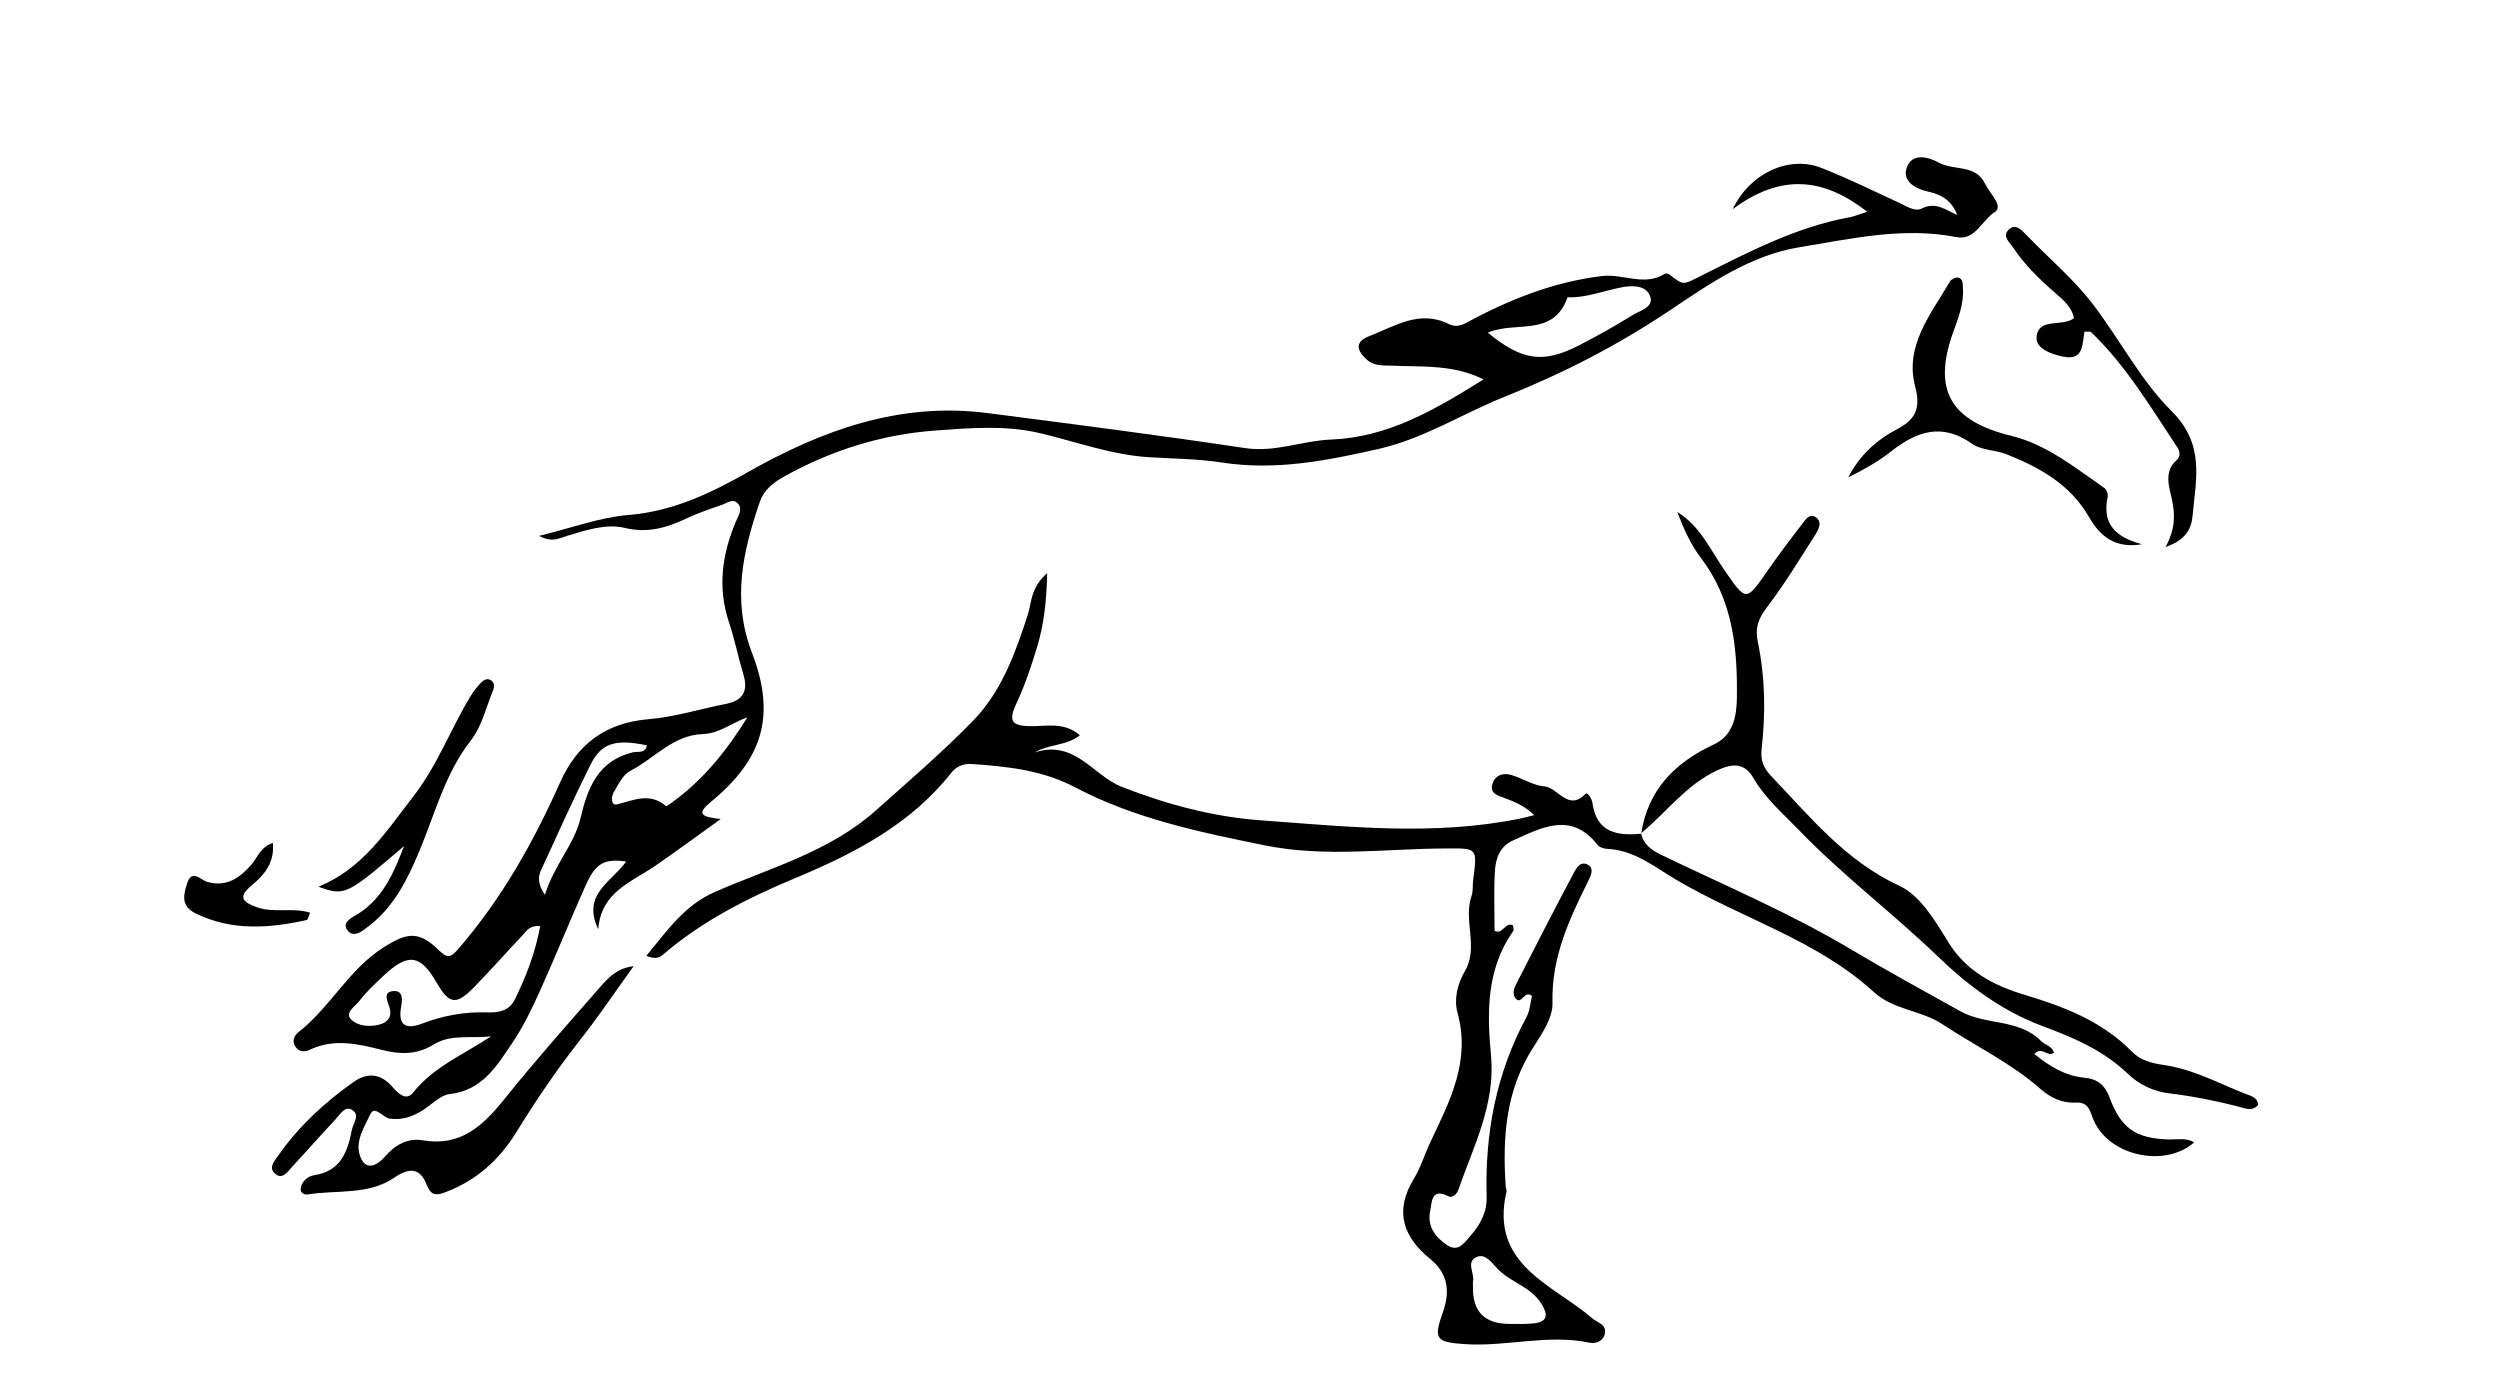
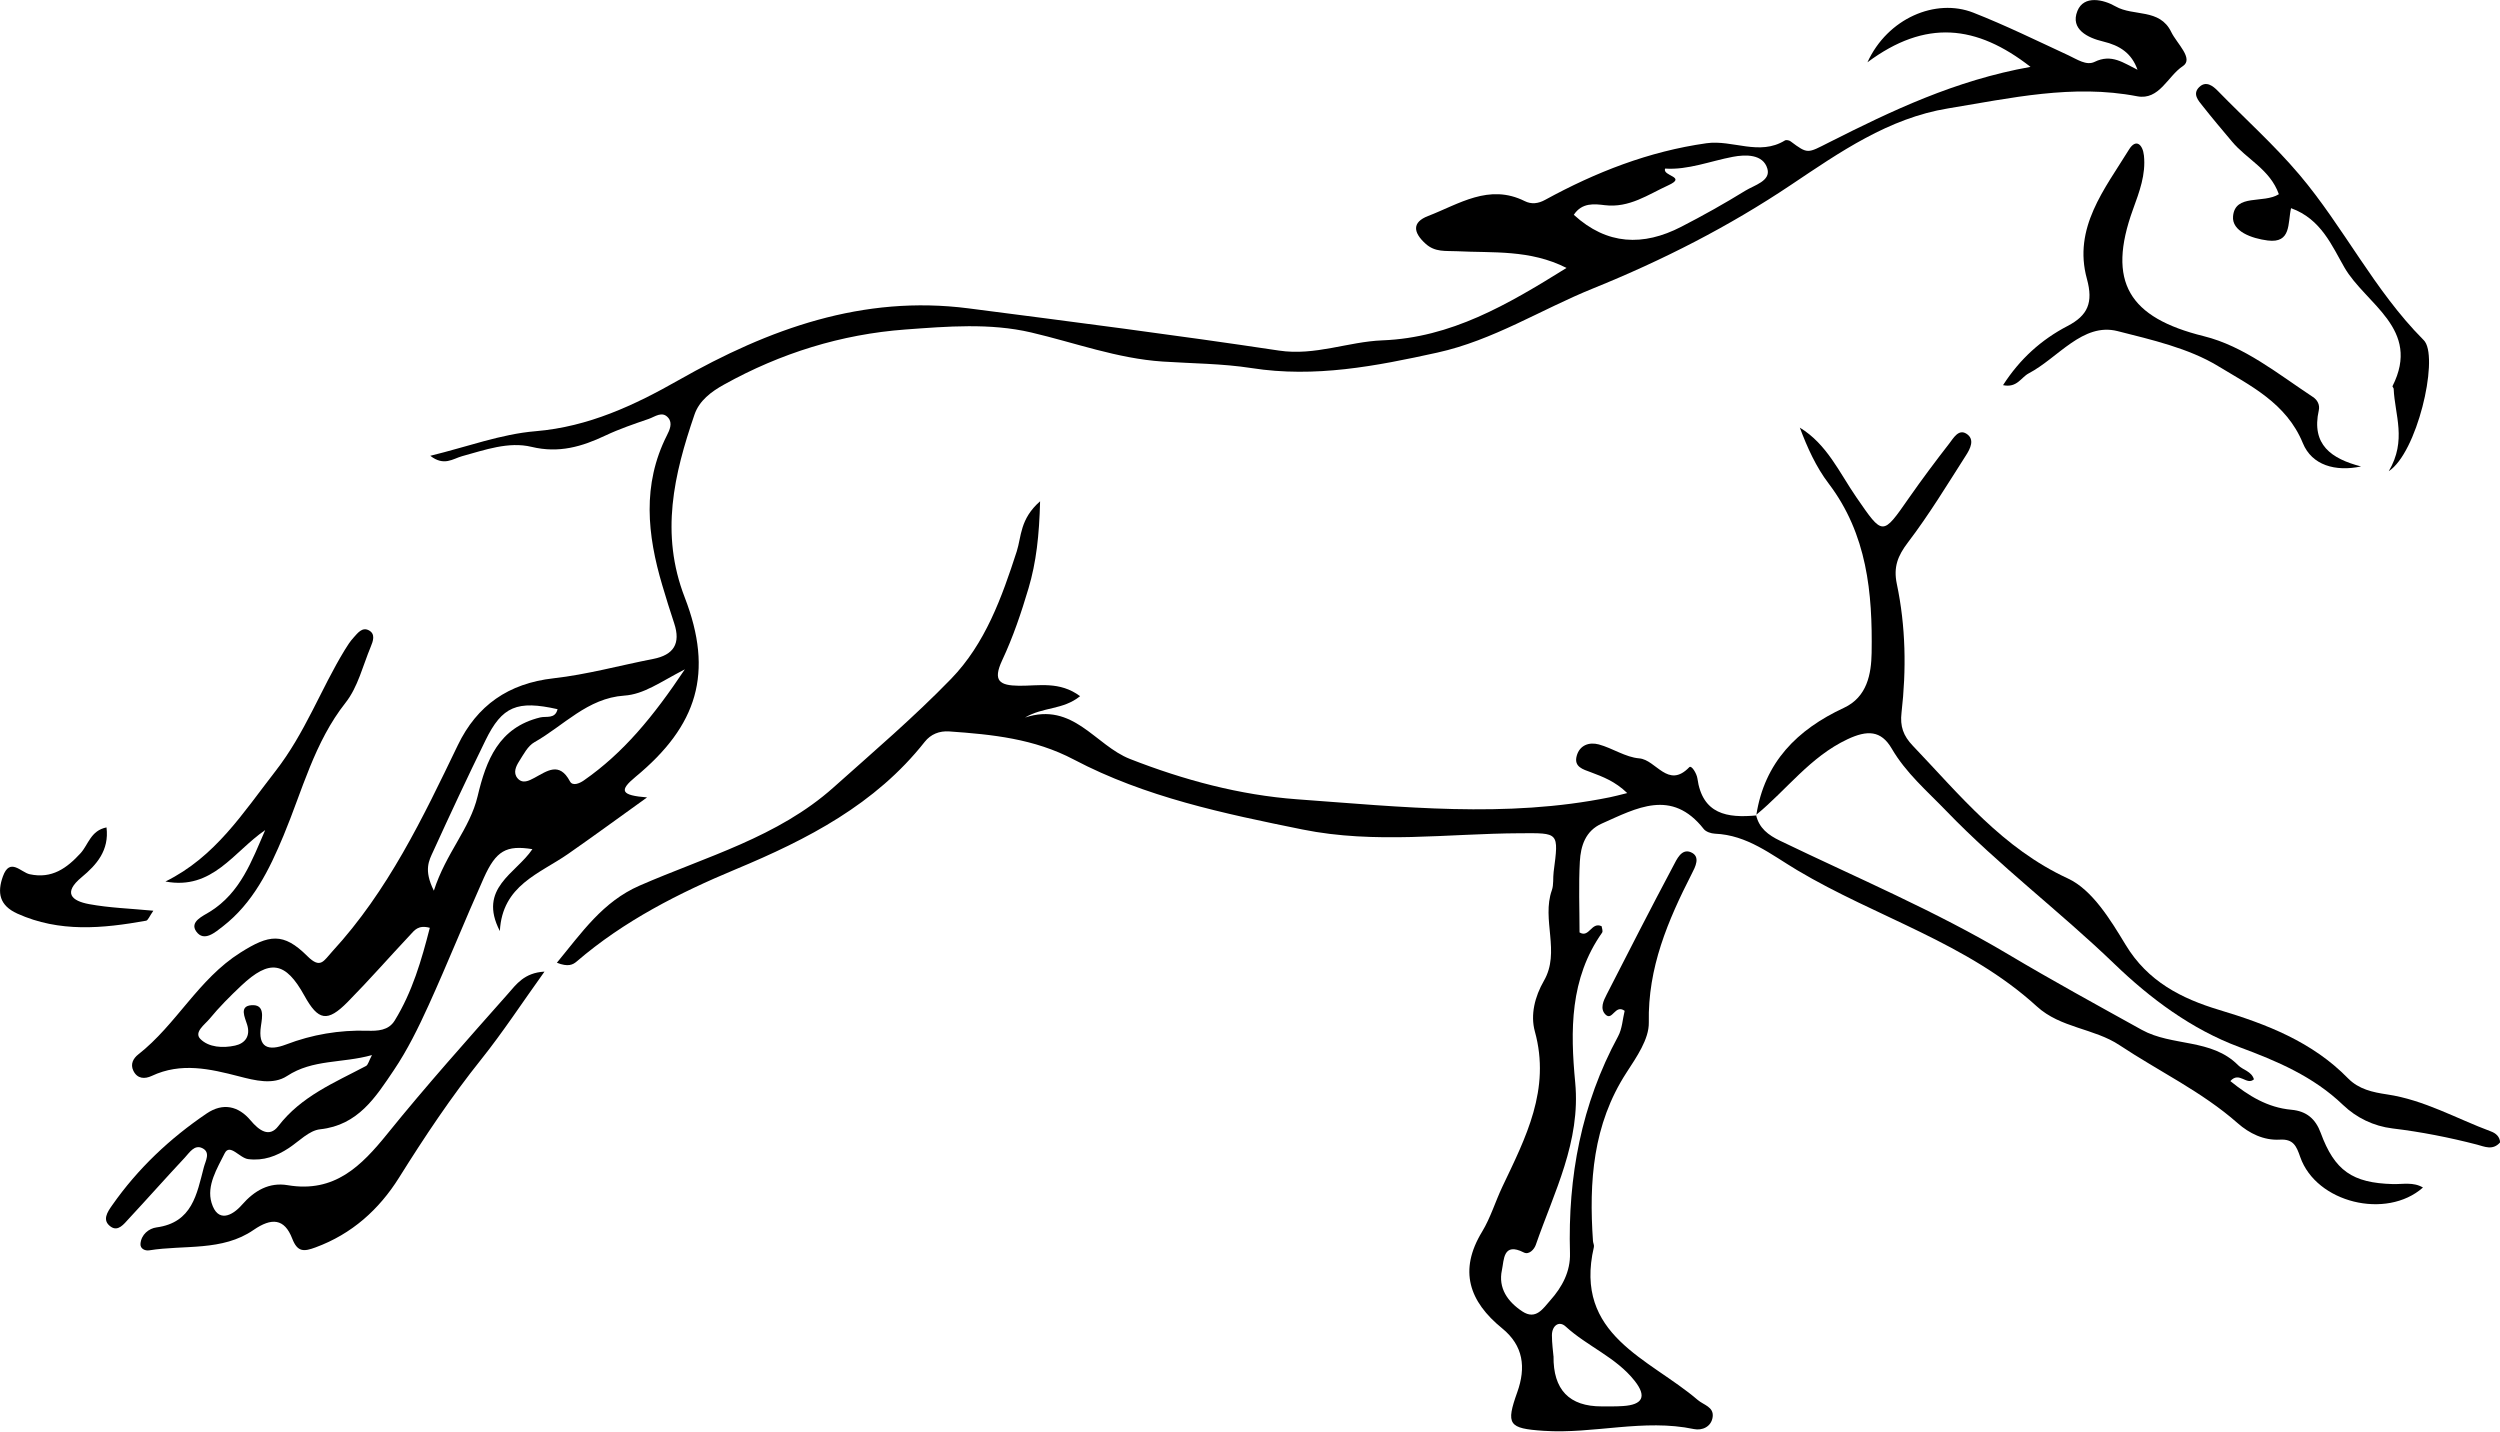
- <svg xmlns="http://www.w3.org/2000/svg" id="Layer_1" data-name="Layer 1" viewBox="0 0 489 272">
-   <path d="M105.46,104.81c6.39-1.55,11.87-3.63,17.49-4.08,8.61-.7,16.05-4.25,23.19-8.3,14.67-8.32,29.87-13.84,47.03-11.63,16.81,2.17,33.62,4.33,50.38,6.85,5.87.88,11.18-1.45,16.78-1.67,11.12-.43,20.23-5.76,29.85-11.77-5.98-2.98-12-2.41-17.81-2.68-1.86-.09-3.53.16-5.08-1.24-2.04-1.84-2.18-3.5.46-4.51,5.02-1.92,9.88-5.29,15.67-2.38,1.08.54,2.18.39,3.32-.23,8.38-4.53,17.1-8.05,26.67-9.18,4.08-.48,8.24,2.08,12.23-.44.2-.13.7-.02.92.16,2.76,2.16,2.67,1.99,5.77.44,9.49-4.75,18.9-9.73,29.51-11.67.94-.17,1.84-.57,3.39-1.06-8.55-6.65-16.81-7.56-26.32-.5,3.47-7.26,11.21-10.49,17.29-8.1,5.25,2.06,10.32,4.56,15.45,6.93,1.38.64,2.91,1.7,4.23,1.04,2.76-1.38,4.67.25,6.95,1.27-1-2.68-2.9-3.98-5.65-4.57-2.35-.5-5.08-1.93-4.27-4.54.98-3.17,4.28-2.27,6.35-1.13,2.92,1.61,7.17.25,9.03,4.15.89,1.87,3.7,4.37,1.85,5.54-2.5,1.58-3.78,5.58-7.44,4.87-10.43-2.04-20.55.31-30.69,1.97-9.64,1.58-17.56,7.12-25.42,12.38-10.14,6.79-20.82,12.29-32.16,16.82-8.3,3.32-15.9,8.25-24.81,10.27-10.11,2.29-20.14,4.27-30.6,2.65-4.75-.74-9.61-.74-14.43-1.05-7.36-.48-14.23-3.07-21.33-4.73-6.67-1.56-13.63-.97-20.41-.47-10.4.77-20.24,3.86-29.4,8.95-2.08,1.15-4.01,2.61-4.8,4.91-3.33,9.71-5.55,19.28-1.55,29.65,4.73,12.29,2.08,20.77-8.03,29.1-2.86,2.35-2.02,2.95,1.9,3.37-4.76,3.41-8.73,6.35-12.8,9.15-4.66,3.21-10.61,5.1-11.15,12.42-3.3-6.86,2.68-9.3,5.46-13.26-4.36-.59-5.97.3-7.97,4.77-3.06,6.84-5.85,13.8-8.93,20.62-1.57,3.48-3.26,6.97-5.39,10.12-3.02,4.48-5.86,9.28-12.24,9.98-1.79.2-3.42,1.96-5.09,3.05-2.01,1.31-4.1,2.09-6.59,1.76-1.38-.19-2.96-2.67-3.81-.9-1.17,2.44-2.99,5.23-2.09,8.03,1.05,3.3,3.4,2.06,4.94.28,2.04-2.35,4.45-3.67,7.45-3.17,7.59,1.27,11.93-3.1,16.18-8.41,5.93-7.4,12.25-14.48,18.49-21.62,1.61-1.84,3.32-3.68,6.5-4.03-3.47,4.81-6.78,9.75-10.45,14.41-4.54,5.77-8.64,11.81-12.48,18.05-3.31,5.38-7.79,9.44-13.81,11.72-1.94.74-2.91.68-3.76-1.49-1.3-3.31-3.4-3.32-6.29-1.34-5.09,3.49-11.25,2.37-16.94,3.29-.68.11-1.47-.34-1.39-1.08.15-1.51,1.42-2.49,2.65-2.68,5.15-.78,6.54-4.54,7.35-8.82.25-1.35,1.75-3.04-.03-4.01-1.34-.73-2.3.99-3.16,1.91-2.85,3.03-5.59,6.17-8.42,9.21-.86.92-1.85,2.57-3.22,1.55-1.67-1.24-.26-2.68.58-3.87,3.98-5.65,8.99-10.25,14.61-14.21,2.79-1.96,5.36-1.59,7.54.92,1.2,1.39,2.75,2.85,4.09,1.17,4.07-5.12,9.96-7.48,15.26-11.02-3.82.49-7.81-.51-11.22,1.6-3.29,2.05-6.64,1.96-10.1,1.07-4.73-1.2-9.41-2.29-14.14-.04-.96.46-2.05.43-2.73-.48-.87-1.15-.39-2.26.62-3.05,6.16-4.85,9.75-12.21,16.56-16.51,4.63-2.92,6.89-3.26,10.85.63,1.75,1.72,2.38,1.26,3.8-.38,8.45-9.76,14.65-20.84,19.88-32.55,3.31-7.41,8.85-11.61,17.24-12.31,5.1-.42,10.11-2.01,15.17-3,3.37-.66,4.4-2.53,3.41-5.79-1.01-3.34-1.68-6.79-2.79-10.1-2.31-6.88-1.38-13.45,1.4-19.94.45-1.05,1.24-2.23.4-3.28-.97-1.21-2.17-.17-3.2.18-2.36.81-4.74,1.62-6.99,2.68-3.85,1.82-7.57,2.9-12.01,1.83-3.73-.89-7.58.47-11.26,1.54-1.53.45-2.94,1.43-5.52,0ZM105.67,181.15c-2.1-.19-2.69.96-3.45,1.77-3.18,3.38-6.26,6.86-9.51,10.19-3.49,3.57-4.85,3.34-7.32-.93-3.17-5.49-5.56-5.83-10.31-1.38-1.69,1.58-3.41,3.18-4.81,5.01-.79,1.04-2.94,2.28-1.57,3.62,1.33,1.31,3.69,1.49,5.66.94,1.63-.46,2.4-1.7,1.77-3.49-.43-1.23-1.23-2.91.87-3.03,1.86-.11,1.71,1.68,1.47,3.01-.68,3.74.88,4.58,4.16,3.33,4.08-1.55,8.29-2.32,12.66-2.17,2.27.08,4.32-.27,5.45-2.6,2.18-4.46,3.96-9.04,4.92-14.25ZM291.03,65.08c6.72,5.51,10.86,6.05,17.83,2.47,3.54-1.82,7.02-3.77,10.41-5.87,1.45-.9,4.15-1.57,3.55-3.57-.71-2.38-3.58-2.31-5.61-1.91-3.7.73-7.26,2.13-10.59,1.94-2.78,7.91-10.17,4.56-15.6,6.93ZM146.16,140.32c-2.96,1.04-5.48,3.16-8.65,3.26-5.88.18-9.51,4.79-14.24,7.21-1.45.74-2.34,2.72-3.27,4.26-.48.81-.5,2.6.7,2.29,3.28-.84,6.41-2.38,9.55.32.12.1.83-.44,1.23-.73,6.1-4.4,10.7-10.15,14.69-16.6ZM106.59,175.03c1.83-5.94,5.76-9.82,6.99-15.11,1.37-5.89,3.47-11.13,10.18-12.76.97-.24,2.45.31,2.78-1.37-6.13-1.28-8.91-.48-11.04,3.79-3.33,6.69-6.41,13.5-9.52,20.3-.53,1.15-1.17,2.45.61,5.15Z" stroke-width="0" />
-   <path d="M320.98,162.99c.49,2.15,1.97,3.26,3.9,4.19,12.43,6,25.23,11.4,37.04,18.44,7.14,4.25,14.4,8.22,21.65,12.24,4.92,2.72,11.31,1.37,15.63,5.74.78.79,2.15.96,2.56,2.28-1.2,1.07-2.37-1.36-3.83.29,2.94,2.38,6.03,4.3,9.9,4.65,2.45.22,3.92,1.47,4.76,3.75,2.26,6.14,5.14,8.13,11.71,8.31,1.63.04,3.33-.37,4.88.56-5.94,5.25-17.32,2.47-19.91-4.95-.62-1.78-1.11-2.95-3.31-2.82-2.61.15-4.96-1.01-6.84-2.67-5.81-5.12-12.79-8.42-19.16-12.65-4.15-2.76-9.57-2.77-13.43-6.3-11.28-10.3-26.06-14.46-38.86-22.09-4.28-2.55-8.11-5.71-13.37-5.93-.62-.03-1.45-.3-1.81-.76-5.2-6.61-10.89-3.39-16.54-.88-2.66,1.18-3.42,3.63-3.56,6.16-.21,3.81-.05,7.63-.05,11.5,1.56.89,1.94-1.68,3.57-1.09.03.31.27.87.09,1.13-5.25,7.44-5.16,15.89-4.36,24.34.9,9.59-3.43,17.76-6.4,26.33-.27.77-1.13,1.64-1.93,1.23-3.41-1.74-3.21,1.23-3.56,2.84-.64,2.96.95,5.16,3.31,6.72,2.21,1.46,3.38-.5,4.53-1.79,1.93-2.16,3.29-4.69,3.2-7.67-.36-12.39,1.85-24.17,7.8-35.16.68-1.25.74-2.82,1.07-4.15-1.55-1.13-1.98,1.72-3.1.61-.96-.95-.34-2.25.19-3.27,3.56-6.96,7.12-13.93,10.79-20.83.57-1.07,1.33-2.87,2.84-2.25,1.67.69.71,2.41.18,3.48-3.71,7.48-7.14,14.9-6.89,23.67.08,2.84-2.03,5.98-3.72,8.6-5.45,8.44-6.09,17.73-5.43,27.32.02.33.22.68.15.98-3.34,14.34,8.99,18.08,16.84,24.81.98.84,2.64,1.12,2.43,2.76-.21,1.61-1.72,2.24-3.03,1.97-8.17-1.72-16.27.83-24.41.28-5.68-.38-6.14-1-4.26-6.27,1.42-3.99,1.02-7.53-2.46-10.36-5.33-4.34-7.1-9.36-3.24-15.69,1.37-2.26,2.14-4.88,3.28-7.28,3.79-7.97,7.87-15.79,5.27-25.2-.74-2.69-.01-5.64,1.47-8.21,2.71-4.69-.41-9.9,1.29-14.7.32-.91.16-1.99.29-2.98.85-6.49.86-6.29-5.44-6.26-11.77.05-23.5,1.78-35.31-.61-12.77-2.59-25.49-5.24-37.08-11.34-6.45-3.4-13.26-4.08-20.23-4.57-1.61-.11-3,.45-3.98,1.69-8.02,10.16-19.02,15.82-30.65,20.67-9.23,3.85-18.14,8.37-25.81,14.96-.63.54-1.39.93-3.22.21,4.07-4.92,7.44-9.9,13.42-12.51,10.8-4.72,22.43-7.85,31.49-15.95,6.46-5.77,13.06-11.41,19.07-17.61,5.53-5.71,8.22-13.19,10.64-20.67.77-2.4.5-5.25,3.79-8.13-.14,5.57-.63,9.9-1.87,14.09-1.18,3.98-2.52,7.95-4.28,11.7-1.58,3.38-.41,4.07,2.73,4.15,3.18.07,6.62-.93,9.82,1.76-2.7,2.18-5.9,1.63-8.84,3.39,7.84-2.61,11.37,4.5,17.04,6.72,8.73,3.42,17.83,5.86,27.1,6.54,16.89,1.22,33.87,3.11,50.76-.33.76-.15,1.51-.36,2.81-.68-1.98-1.91-3.95-2.64-5.91-3.38-1.26-.47-2.78-.86-2.29-2.65.48-1.76,2.04-2.28,3.59-1.86,2.23.61,4.33,2.08,6.55,2.26,2.75.22,4.66,5.03,8.12,1.44.37-.39,1.21,1.03,1.32,1.8.81,5.85,4.85,6.46,9.58,6.02l-.04-.04ZM288.11,251.66q-.17,7.28,7.13,7.3c1.49,0,2.99.05,4.47-.08,2.87-.24,3.3-1.47,1.75-3.93-2.06-3.26-5.91-4.11-8.47-6.69-1.09-1.1-2.33-3.08-4.03-2.44-2.36.89-.49,3.21-.83,4.85-.07.32,0,.66-.01.99Z" stroke-width="0" />
-   <path d="M321.02,163.03c1.32-8.6,6.65-13.9,14.22-17.42,3.76-1.75,4.43-5.48,4.49-8.9.16-9.74-.73-19.28-6.98-27.5-2.03-2.67-3.45-5.81-4.67-9.06,4.42,2.69,6.42,7.31,9.16,11.28,4.35,6.3,4.22,6.34,8.58.08,2.09-2.99,4.28-5.92,6.52-8.8.66-.85,1.48-2.36,2.74-1.59,1.48.91.63,2.48-.05,3.54-3.04,4.76-5.98,9.61-9.39,14.09-1.67,2.19-2.4,4.02-1.82,6.77,1.45,6.89,1.56,13.9.76,20.88-.26,2.21.3,3.75,1.82,5.35,7.66,8.02,14.56,16.64,25.16,21.54,3.97,1.84,6.92,6.71,9.38,10.77,3.59,5.95,9.06,8.72,15.17,10.56,7.75,2.33,15.12,5.18,20.91,11.1,1.76,1.79,4,2.26,6.33,2.61,6.02.89,11.27,3.93,16.87,6.01.78.29,1.42.83,1.48,1.77-1.19,1.36-2.53.69-3.74.37-4.52-1.17-9.08-2.07-13.73-2.63-3.05-.37-5.85-1.73-8.02-3.81-4.82-4.63-10.7-7.11-16.83-9.39-7.75-2.88-14.46-7.9-20.24-13.47-8.87-8.55-18.75-15.97-27.3-24.84-3.11-3.23-6.54-6.15-8.85-10.12-1.73-2.97-3.97-3.02-7.18-1.51-6.07,2.86-9.86,8.21-14.81,12.26,0,0,.04.04.04.04Z" stroke-width="0" />
-   <path d="M418.98,106.45c-5.03.87-8.09-1.32-10.39-5.34-3.62-6.33-9.65-9.71-16.18-12.28-2.16-.85-4.86-.74-6.65-2.01-5.88-4.18-10.82-2.48-15.85,1.47-2.55,2.01-5.42,3.61-8.39,5.09,2.13-4.21,5.42-7.25,9.49-9.4,3.55-1.87,4.77-3.96,3.6-8.35-2.12-7.99,3.07-14.16,6.78-20.55.26-.45,1.14-.88,1.62-.78.99.22.89,1.27.94,2.07.21,3.09-.93,5.87-1.94,8.7-4.09,11.46-.29,17.34,11.5,20.21,6.73,1.63,12.38,6.2,18.1,10.17.43.3.77,1.23.65,1.76-1.19,5.56,1.89,7.96,6.71,9.24Z" stroke-width="0" />
-   <path d="M423.59,106.99c1.91-3.56,1.88-6.23,1.24-9.3-.48-2.29-1.72-5.48,1-7.77.66-.56.6-1.58.11-2.33-5.22-7.86-10.04-16.02-16.92-22.62-.18-.17-.63-.06-1.29-.09-.48,2.3-.04,5.73-4.18,4.88-2.38-.49-5.43-1.61-5.2-3.86.39-3.87,5.01-1.88,7.33-3.67-.49-2.31-2.2-3.63-3.81-5.04-3.02-2.64-5.88-5.42-8.11-8.78-.7-1.06-2.16-2.15-.9-3.45,1.29-1.33,2.52-.03,3.39.88,4.36,4.58,9.26,8.61,13.13,13.68,5.26,6.88,9.35,14.9,15.35,20.86,6.6,6.55,4.79,13.27,4.15,20.42-.23,2.55-1.26,4.81-5.28,6.19Z" stroke-width="0" />
-   <path d="M79.06,165.46c-11.26,9.66-11.6,9.85-16.76,7.99,8.73-3.64,13.16-10.74,18.47-17.57,4.84-6.22,7.34-13.24,11.25-19.67.52-.85,1.12-1.65,1.79-2.38.55-.6,1.26-1.31,2.15-.81.88.49.72,1.46.41,2.22-1.33,3.22-2.15,6.87-4.23,9.53-5.06,6.48-7.01,14.25-10.06,21.57-2.33,5.59-4.95,10.94-9.86,14.74-1.24.96-3.07,2.57-4.31.82-1.12-1.59,1.12-2.51,2.25-3.23,4.89-3.15,6.93-8.16,8.89-13.2Z" stroke-width="0" />
-   <path d="M53.38,164.87c.35,4.03-1.8,6.35-4.2,8.35-2.83,2.36-1.52,3.3,1.05,4.23,3.31,1.2,6.89,0,10.43,1.07-.3.67-.42,1.38-.68,1.44-7.35,1.62-14.62,2.17-21.72-1.3-2.97-1.45-2.35-3.75-1.65-5.89.93-2.87,2.68-.61,3.99-.25,3.81,1.03,6.35-.85,8.64-3.48,1.16-1.33,1.62-3.29,4.13-4.17Z" stroke-width="0" />
+ <svg xmlns="http://www.w3.org/2000/svg" id="Layer_1" data-name="Layer 1" viewBox="0 0 405.61 232.22">
+   <path d="M104.99,129.37c-4.79,3.44-8.78,6.36-12.83,9.18-4.65,3.23-10.67,5.07-11.06,12.51-3.62-6.99,2.62-9.31,5.28-13.29-4.24-.68-5.9.23-7.9,4.7-3.06,6.84-5.84,13.8-8.94,20.62-1.65,3.63-3.43,7.26-5.65,10.55-2.93,4.34-5.78,8.92-11.95,9.58-1.79.19-3.42,1.95-5.09,3.05-2.01,1.32-4.1,2.1-6.58,1.79-1.4-.17-2.99-2.61-3.82-.94-1.2,2.42-2.97,5.22-2.13,8.02,1,3.33,3.37,2.12,4.92.35,2.04-2.33,4.43-3.71,7.44-3.2,7.59,1.28,11.93-3.09,16.2-8.38,6.27-7.76,12.93-15.21,19.55-22.69,1.31-1.48,2.61-3.4,5.91-3.58-3.69,5.15-6.75,9.83-10.23,14.19-4.9,6.12-9.22,12.61-13.37,19.24-3.24,5.17-7.65,9.14-13.54,11.31-1.9.7-2.93.8-3.79-1.43-1.27-3.29-3.35-3.41-6.27-1.4-5.08,3.51-11.24,2.39-16.93,3.31-.67.11-1.47-.26-1.42-1.03.1-1.54,1.38-2.53,2.6-2.69,5.82-.78,6.54-5.41,7.68-9.75.27-1.05,1.14-2.43-.25-3.11-1.28-.63-2.09.74-2.84,1.54-3.07,3.28-6.05,6.65-9.11,9.94-.76.82-1.7,2.11-2.9,1.26-1.46-1.03-.55-2.37.24-3.49,4.16-5.94,9.35-10.83,15.33-14.88,2.65-1.79,5.15-1.2,7.11,1.12,1.37,1.63,3.03,2.86,4.5.94,3.73-4.86,9.11-7.05,14.23-9.76.34-.18.45-.79.97-1.77-4.88,1.36-9.59.65-13.77,3.39-2.27,1.49-5.22.73-7.81.06-4.72-1.22-9.4-2.3-14.15-.07-1.13.53-2.34.5-2.99-.85-.51-1.06-.02-1.99.81-2.64,6.17-4.83,9.74-12.21,16.56-16.51,4.65-2.94,6.96-3.33,10.86.56,2.16,2.15,2.64.78,4.06-.76,9.02-9.81,14.66-21.62,20.35-33.44,3.12-6.48,8.22-10.04,15.53-10.87,5.44-.61,10.77-2.09,16.17-3.14,3.35-.65,4.49-2.51,3.42-5.76-.68-2.06-1.33-4.12-1.94-6.2-2.43-8.18-3.29-16.31.75-24.31.45-.88.94-1.97.24-2.83-.99-1.2-2.17-.19-3.2.16-2.36.81-4.74,1.62-6.99,2.68-3.84,1.82-7.57,2.92-12.01,1.85-3.73-.9-7.57.5-11.26,1.51-1.52.42-2.93,1.68-5.17-.06,6-1.46,11.49-3.53,17.1-3.99,8.6-.72,16.06-4.23,23.2-8.29,14.67-8.33,29.87-13.85,47.03-11.64,16.81,2.17,33.62,4.33,50.37,6.85,5.87.88,11.18-1.44,16.78-1.66,11.12-.43,20.24-5.75,29.87-11.75-5.96-3.02-11.98-2.41-17.78-2.71-1.86-.09-3.53.19-5.08-1.21-2.02-1.82-2.25-3.49.41-4.51,5.01-1.93,9.87-5.3,15.67-2.41,1.08.54,2.18.42,3.32-.21,8.21-4.49,16.81-7.86,26.16-9.18,4.25-.6,8.58,2.1,12.73-.45.21-.13.7-.03.92.14,2.82,2.11,2.73,1.95,6.19.2,10.2-5.15,20.49-10.09,32.74-12.28-8.76-6.83-17.02-7.77-26.46-.74,3.27-7.15,11.07-10.45,17.17-8.06,5.25,2.06,10.33,4.56,15.45,6.93,1.38.64,2.9,1.71,4.23,1.06,2.77-1.36,4.7.18,6.97,1.28-.96-2.7-2.87-3.94-5.59-4.59-2.45-.58-5.37-1.97-4.16-4.96,1.05-2.59,4.22-1.86,6.19-.73,2.9,1.66,7.16.28,9.03,4.15.9,1.87,3.71,4.34,1.88,5.54-2.46,1.62-3.81,5.58-7.41,4.89-10.43-2.01-20.55.31-30.69,1.97-9.64,1.58-17.57,7.11-25.42,12.37-10.14,6.8-20.84,12.25-32.15,16.83-8.44,3.41-16.21,8.42-25.29,10.42-9.95,2.19-19.84,4.12-30.13,2.51-4.75-.74-9.61-.74-14.43-1.06-7.36-.49-14.24-3.06-21.33-4.72-6.67-1.56-13.63-.98-20.41-.48-10.39.77-20.25,3.84-29.41,8.93-2.08,1.15-4.03,2.6-4.81,4.89-3.32,9.71-5.59,19.27-1.58,29.64,4.74,12.26,2.07,20.82-7.98,29.12-2.71,2.24-2.4,3,1.92,3.34ZM69.73,150.53c-1.89-.51-2.5.43-3.15,1.12-3.41,3.63-6.69,7.38-10.18,10.92-3.29,3.33-4.77,3.03-7.01-1.02-3.07-5.56-5.62-5.99-10.26-1.62-1.8,1.7-3.57,3.47-5.14,5.38-.76.92-2.57,2.16-1.48,3.26,1.37,1.38,3.67,1.5,5.63,1.07,1.64-.36,2.52-1.56,1.96-3.38-.37-1.22-1.32-3.01.68-3.17,2.19-.17,1.78,1.87,1.56,3.34-.54,3.58,1.19,4.13,4.08,3.03,4.24-1.62,8.62-2.36,13.16-2.23,1.68.05,3.45-.02,4.45-1.64,2.87-4.66,4.36-9.81,5.7-15.04ZM255.35,34.86c5.39,4.92,11.25,5.11,17.41,1.94,3.54-1.82,7.02-3.77,10.41-5.86,1.46-.9,4.15-1.58,3.58-3.56-.69-2.41-3.56-2.32-5.59-1.94-3.71.7-7.27,2.16-11.01,1.91-.49,1.25,3.63,1.3.51,2.72-3.26,1.49-6.31,3.7-10.29,3.22-1.66-.2-3.69-.47-5.03,1.56ZM111.12,108.59c-4.08,2.11-6.65,4.06-9.85,4.27-5.96.41-9.81,4.88-14.58,7.57-1.06.6-1.75,1.97-2.46,3.08-.52.82-1.02,1.87-.26,2.76.82.96,1.87.39,2.72-.06,2.07-1.11,4.05-2.69,5.78.56.43.81,1.55.34,2.24-.14,6.43-4.47,11.27-10.35,16.4-18.03ZM70.39,144.51c1.98-6.15,5.85-10.05,7.1-15.32,1.39-5.87,3.43-11.15,10.15-12.79.98-.24,2.44.3,2.82-1.34-6.55-1.47-8.99-.48-11.69,5.05-2.92,5.97-5.73,11.98-8.49,18.03-.66,1.45-1.58,2.98.11,6.37Z" stroke-width="0" />
+   <path d="M284.91,132.22c.49,2.15,1.97,3.26,3.9,4.19,12.43,6,25.23,11.4,37.04,18.44,7.14,4.25,14.4,8.22,21.65,12.24,4.92,2.72,11.31,1.37,15.63,5.74.78.79,2.15.96,2.56,2.28-1.2,1.07-2.37-1.36-3.83.29,2.94,2.38,6.03,4.3,9.9,4.65,2.45.22,3.92,1.47,4.76,3.75,2.26,6.14,5.14,8.13,11.71,8.31,1.63.04,3.33-.37,4.88.56-5.94,5.25-17.32,2.47-19.91-4.95-.62-1.78-1.11-2.95-3.31-2.82-2.61.15-4.96-1.01-6.84-2.67-5.81-5.12-12.79-8.42-19.16-12.65-4.15-2.76-9.57-2.77-13.43-6.3-11.28-10.3-26.06-14.46-38.86-22.09-4.28-2.55-8.11-5.71-13.37-5.93-.62-.03-1.45-.3-1.81-.76-5.2-6.61-10.89-3.39-16.54-.88-2.66,1.18-3.42,3.63-3.56,6.16-.21,3.81-.05,7.63-.05,11.5,1.58.96,1.91-1.78,3.58-1.01.02.23.26.79.08,1.05-5.25,7.44-5.16,15.89-4.36,24.33.9,9.59-3.43,17.76-6.4,26.33-.27.77-1.13,1.64-1.93,1.23-3.41-1.74-3.21,1.23-3.56,2.84-.64,2.96.95,5.16,3.31,6.72,2.21,1.46,3.38-.5,4.53-1.79,1.93-2.16,3.29-4.69,3.2-7.67-.36-12.39,1.85-24.17,7.8-35.16.68-1.25.74-2.82,1.07-4.15-1.55-1.13-1.98,1.71-3.1.61-.96-.95-.34-2.25.19-3.27,3.56-6.96,7.12-13.93,10.79-20.83.57-1.07,1.33-2.87,2.84-2.25,1.67.69.72,2.42.18,3.48-3.88,7.61-7.16,15.26-6.98,24.16.05,2.69-2.01,5.63-3.62,8.12-5.47,8.43-6.1,17.72-5.44,27.32.02.33.22.68.15.98-3.34,14.34,8.99,18.08,16.84,24.81.98.84,2.64,1.12,2.43,2.76-.21,1.61-1.72,2.24-3.03,1.97-8.17-1.72-16.27.83-24.41.28-5.68-.38-6.14-1-4.26-6.27,1.42-3.99,1.02-7.53-2.46-10.36-5.33-4.34-7.1-9.36-3.24-15.69,1.37-2.26,2.14-4.88,3.28-7.28,3.79-7.97,7.87-15.79,5.27-25.2-.74-2.69-.01-5.64,1.47-8.21,2.71-4.69-.41-9.9,1.29-14.7.32-.91.16-1.99.29-2.98.85-6.49.86-6.29-5.44-6.26-11.77.05-23.5,1.78-35.31-.61-12.77-2.59-25.49-5.24-37.08-11.34-6.45-3.4-13.26-4.08-20.23-4.57-1.61-.11-3,.45-3.98,1.69-8.02,10.16-19.02,15.82-30.65,20.67-9.23,3.85-18.14,8.37-25.81,14.96-.63.54-1.39.93-3.22.21,4.06-4.92,7.44-9.9,13.41-12.51,10.8-4.72,22.43-7.85,31.49-15.95,6.46-5.77,13.06-11.41,19.07-17.61,5.53-5.71,8.22-13.19,10.64-20.67.77-2.4.5-5.25,3.79-8.13-.14,5.57-.63,9.9-1.87,14.09-1.18,3.98-2.52,7.95-4.28,11.7-1.58,3.38-.41,4.1,2.73,4.14,3.19.03,6.59-.78,9.91,1.69-2.79,2.26-6,1.71-8.94,3.47,7.84-2.6,11.37,4.5,17.04,6.72,8.73,3.42,17.83,5.86,27.1,6.54,16.89,1.22,33.87,3.11,50.76-.33.76-.15,1.51-.36,2.81-.68-1.98-1.91-3.95-2.64-5.91-3.38-1.26-.47-2.78-.86-2.29-2.65.48-1.76,2.04-2.28,3.59-1.86,2.23.61,4.33,2.08,6.55,2.26,2.75.22,4.66,5.03,8.12,1.44.37-.39,1.21,1.03,1.32,1.8.81,5.85,4.85,6.46,9.58,6.02l-.04-.04ZM252.05,220.02q-.1,8.18,7.83,8.16c1.16,0,2.32.02,3.48-.06,3.12-.21,3.88-1.52,1.85-4.09-3.02-3.83-7.68-5.59-11.2-8.82-1.08-.99-2.22-.11-2.22,1.43,0,1.32.19,2.64.25,3.38Z" stroke-width="0" />
+   <path d="M284.95,132.26c1.32-8.6,6.65-13.9,14.22-17.42,3.76-1.75,4.43-5.48,4.49-8.9.16-9.74-.73-19.28-6.98-27.5-2.03-2.67-3.45-5.81-4.67-9.06,4.42,2.69,6.42,7.31,9.16,11.28,4.35,6.3,4.22,6.34,8.58.08,2.09-2.99,4.28-5.92,6.52-8.8.66-.85,1.48-2.36,2.74-1.59,1.48.91.63,2.48-.05,3.54-3.04,4.76-5.98,9.61-9.39,14.09-1.67,2.19-2.4,4.02-1.82,6.77,1.45,6.89,1.56,13.9.76,20.88-.26,2.21.29,3.75,1.82,5.35,7.66,8.02,14.56,16.64,25.16,21.54,3.97,1.84,6.92,6.71,9.38,10.77,3.59,5.95,9.06,8.72,15.17,10.56,7.75,2.33,15.12,5.18,20.91,11.1,1.76,1.79,4,2.26,6.33,2.61,6.02.89,11.27,3.93,16.87,6.01.78.29,1.42.83,1.48,1.77-1.19,1.36-2.53.69-3.74.37-4.52-1.17-9.08-2.07-13.73-2.63-3.05-.37-5.85-1.73-8.02-3.81-4.82-4.63-10.7-7.11-16.83-9.39-7.75-2.88-14.46-7.9-20.24-13.47-8.87-8.55-18.75-15.97-27.3-24.84-3.11-3.23-6.54-6.15-8.85-10.12-1.73-2.97-3.97-3.02-7.18-1.51-6.07,2.86-9.86,8.21-14.81,12.26,0,0,.04.04.04.04Z" stroke-width="0" />
+   <path d="M383.07,75.68c-4.17.88-7.98-.19-9.45-3.79-2.67-6.52-8.61-9.37-13.76-12.5-4.77-2.9-10.8-4.27-16.3-5.67-5.65-1.43-9.64,4.35-14.42,6.86-1.24.65-1.89,2.39-4.16,1.91,2.74-4.26,6.21-7.38,10.47-9.6,3.3-1.72,4.19-3.8,3.14-7.64-2.28-8.28,2.88-14.57,6.83-20.99,1.14-1.85,2.23-.8,2.42.97.33,3.09-.74,5.89-1.77,8.73-4.29,11.81-.65,17.58,11.47,20.58,6.55,1.62,12.05,6.13,17.72,9.87.76.5,1.14,1.31.95,2.16-1.24,5.59,2.04,7.86,6.86,9.11Z" stroke-width="0" />
+   <path d="M371.71,33.77c-.56,2.45.07,5.73-3.78,5.25-2.61-.33-5.86-1.49-5.63-3.94.34-3.69,4.93-2,7.43-3.57-1.42-4.02-5.21-5.67-7.6-8.54-1.6-1.91-3.22-3.81-4.76-5.77-.71-.89-1.69-1.95-.57-3.06,1.12-1.1,2.25-.19,3.04.62,4.41,4.53,9.13,8.74,13.23,13.59,7.2,8.52,12.13,18.74,20.04,26.71.12.12.23.24.33.38,2.16,3.16-1.31,18.02-5.88,21.01,2.97-5.01.97-9.16.8-13.36,0-.15-.23-.35-.19-.44,4.71-9.32-4.36-13.29-7.81-19.27-2.01-3.48-3.77-7.85-8.64-9.6Z" stroke-width="0" />
+   <path d="M43.02,134.68c-5.14,3.52-8.54,9.78-16.18,8.34,8.09-3.99,12.53-11.06,17.84-17.89,4.84-6.22,7.33-13.24,11.25-19.67.43-.71.89-1.42,1.44-2.02.65-.71,1.39-1.76,2.48-1.17,1.11.59.67,1.78.3,2.66-1.28,3.07-2.08,6.53-4.07,9.06-5.09,6.45-7.02,14.25-10.07,21.56-2.33,5.59-4.95,10.94-9.85,14.75-1.24.96-3.06,2.58-4.31.84-1.15-1.6,1.09-2.52,2.22-3.23,4.97-3.1,6.79-8.27,8.95-13.22Z" stroke-width="0" />
+   <path d="M17.28,134.25c.46,3.73-1.62,6.07-4.02,8.06-3.11,2.57-1.62,3.86,1.2,4.38,3.29.61,6.67.71,10.42,1.07-.64.91-.86,1.56-1.18,1.62-7.04,1.26-14.04,1.94-20.88-1.15-2.94-1.33-3.29-3.41-2.35-6.04,1.13-3.14,2.93-.65,4.35-.35,3.6.78,6.02-.98,8.25-3.41,1.27-1.39,1.64-3.68,4.22-4.19Z" stroke-width="0" />
</svg>
